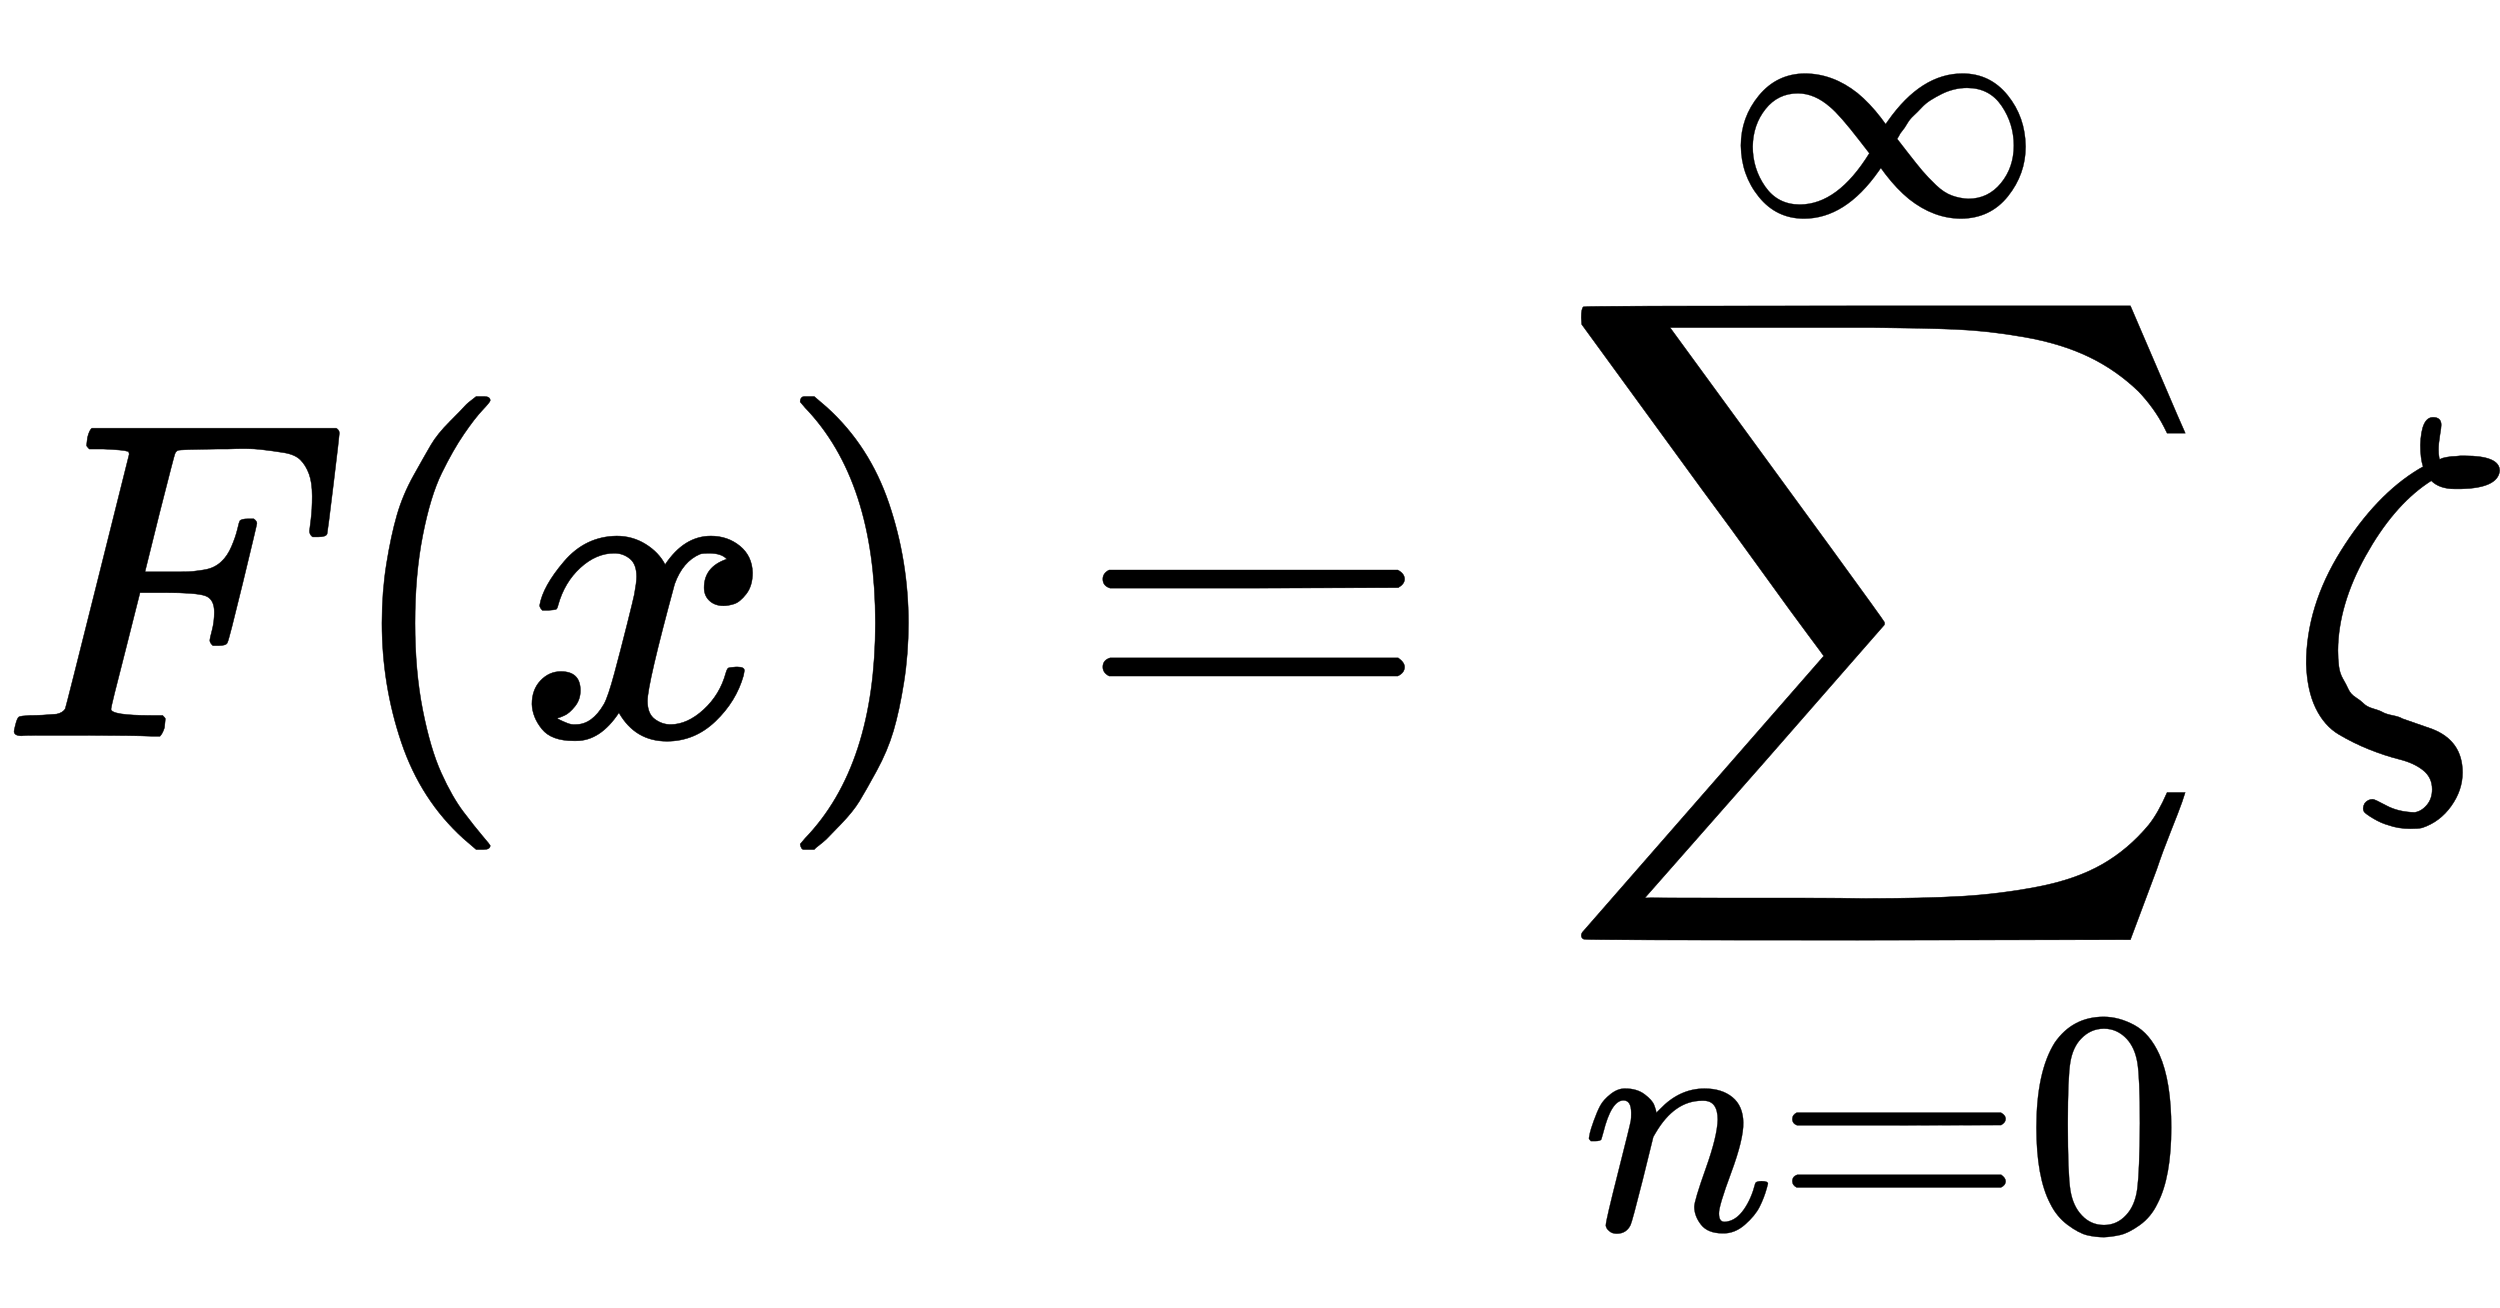
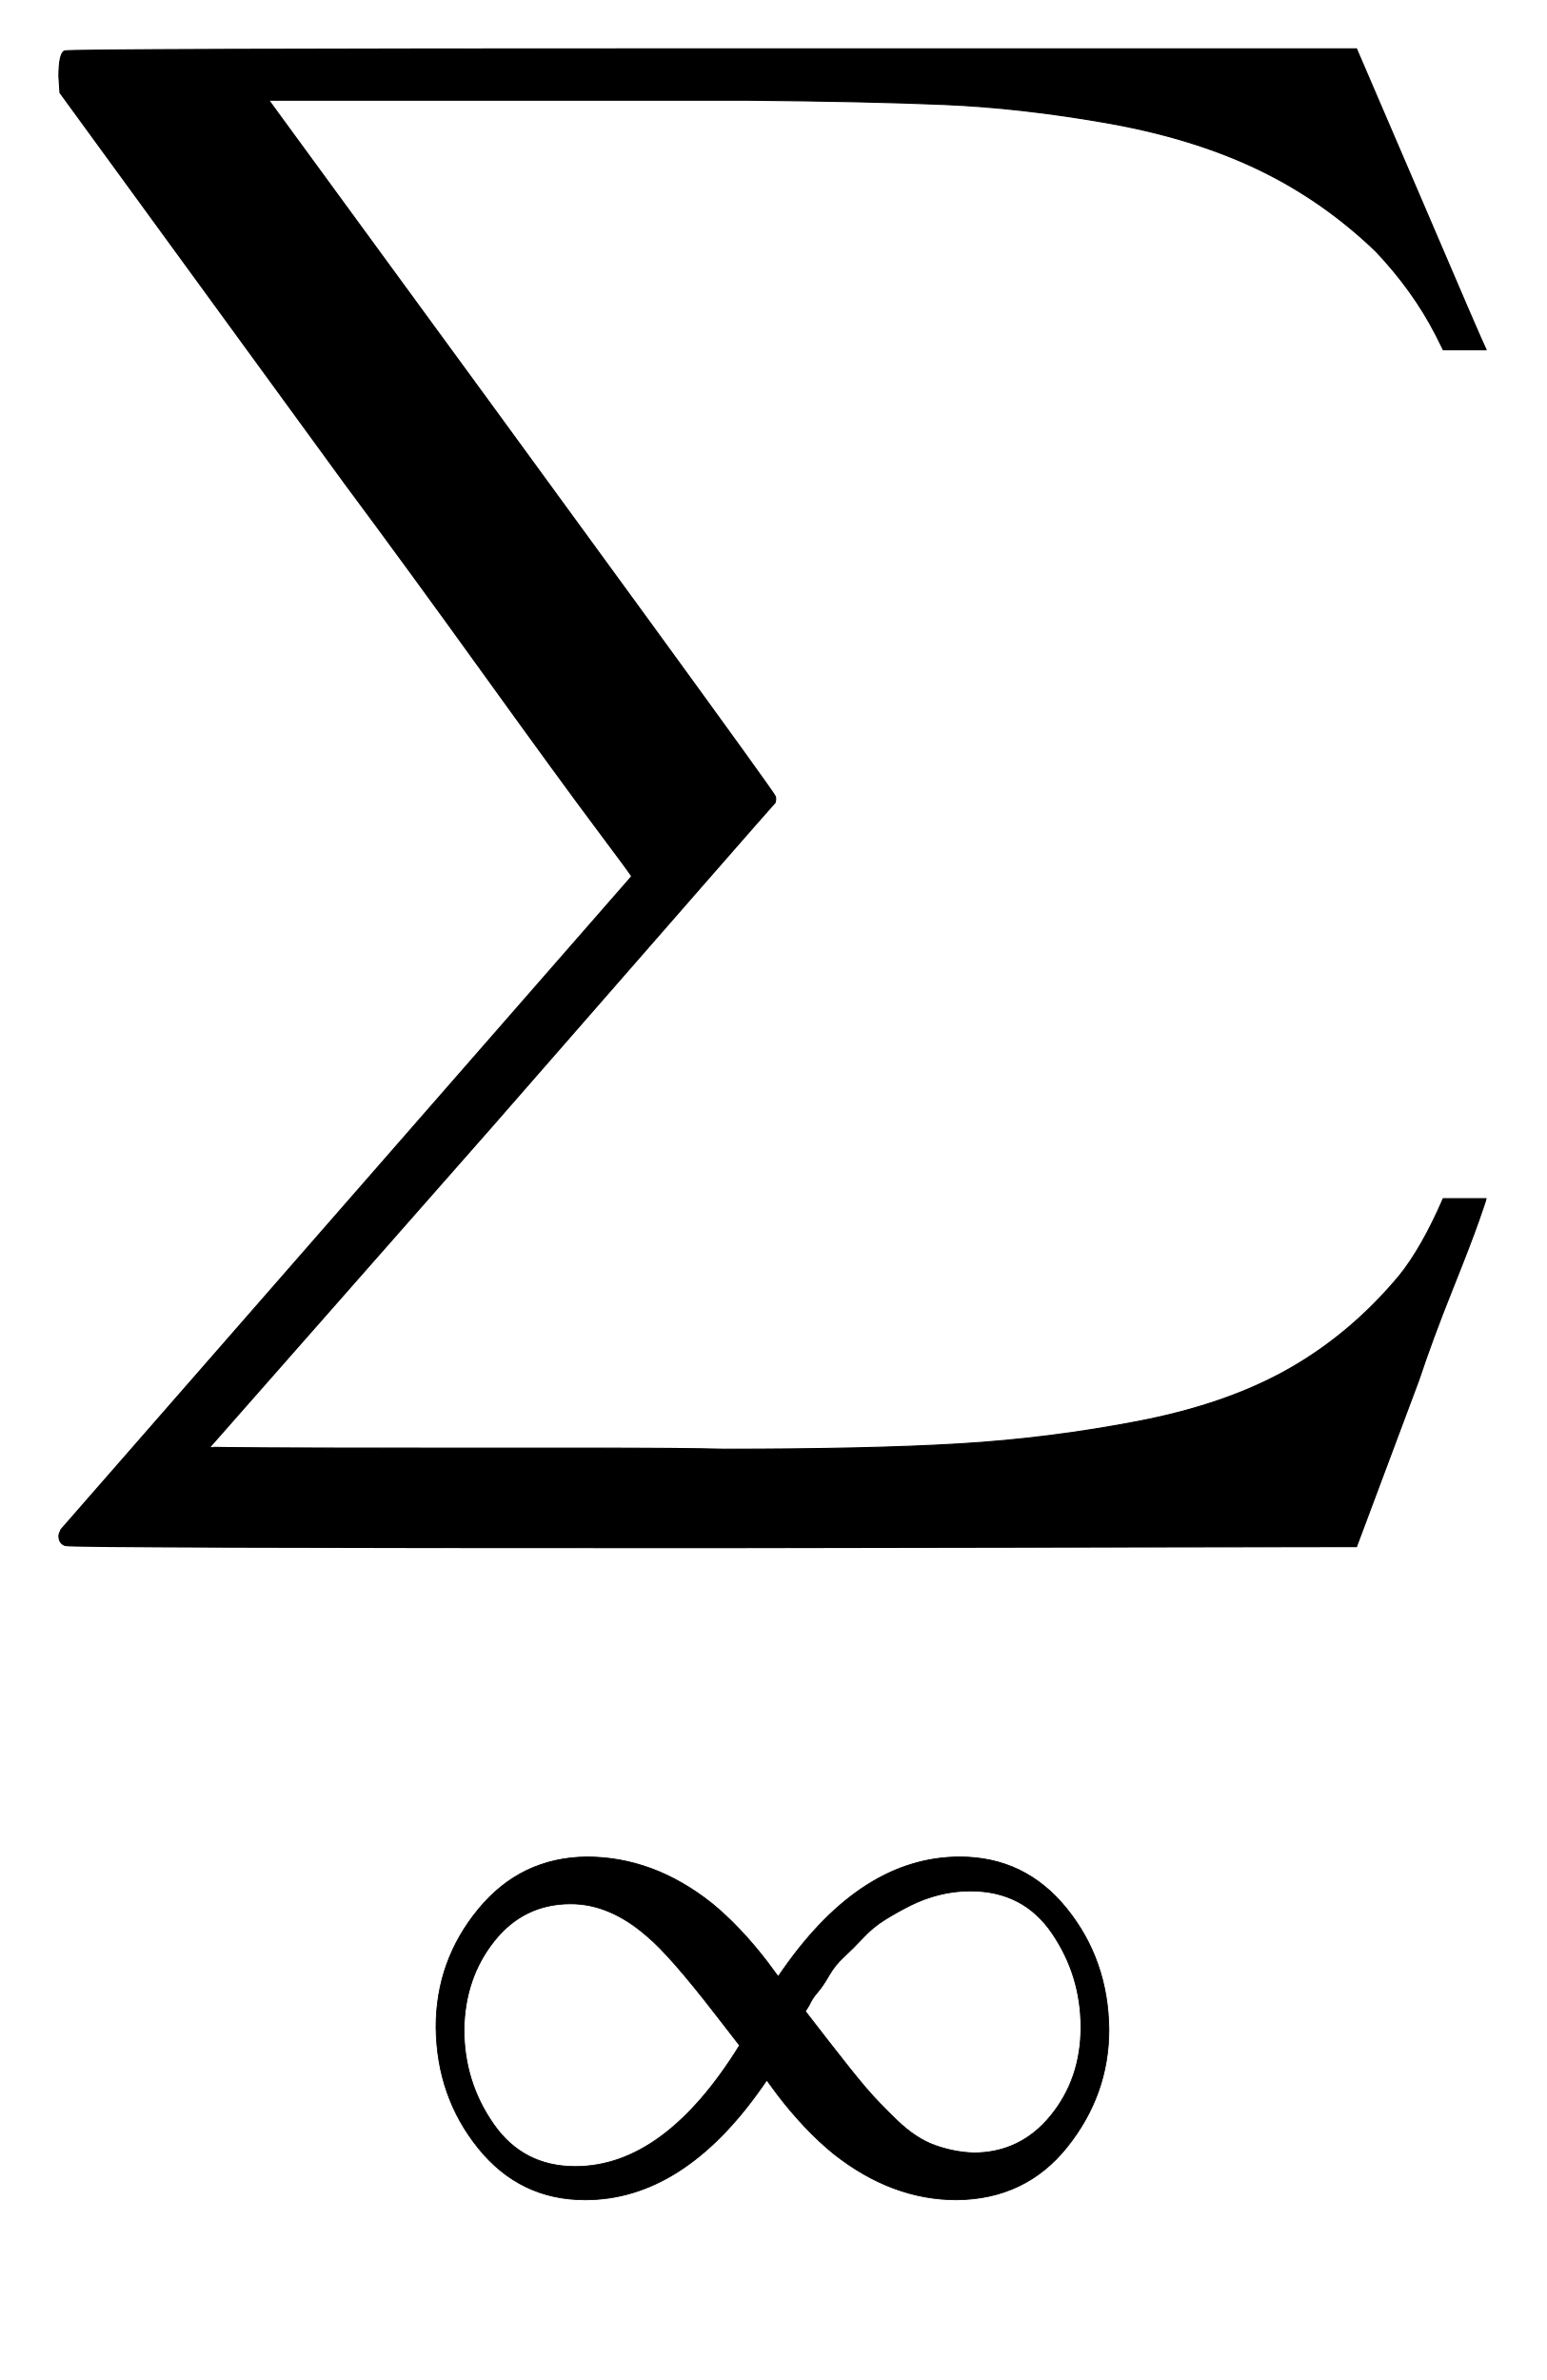
- <svg xmlns="http://www.w3.org/2000/svg" xmlns:xlink="http://www.w3.org/1999/xlink" width="12.815ex" height="6.702ex" style="vertical-align: -2.928ex;" viewBox="0 -1624.9 5517.7 2885.4" role="img" focusable="false" aria-labelledby="MathJax-SVG-1-Title">
+ <svg xmlns="http://www.w3.org/2000/svg" xmlns:xlink="http://www.w3.org/1999/xlink" width="3.355ex" height="5.163ex" style="vertical-align: -2.851ex;" viewBox="0 -995.6 1444.5 2223" role="img" focusable="false" aria-labelledby="MathJax-SVG-1-Title">
  <defs aria-hidden="true">
-     <path stroke-width="1" id="E1-MJMATHI-46" d="M48 1Q31 1 31 11Q31 13 34 25Q38 41 42 43T65 46Q92 46 125 49Q139 52 144 61Q146 66 215 342T285 622Q285 629 281 629Q273 632 228 634H197Q191 640 191 642T193 659Q197 676 203 680H742Q749 676 749 669Q749 664 736 557T722 447Q720 440 702 440H690Q683 445 683 453Q683 454 686 477T689 530Q689 560 682 579T663 610T626 626T575 633T503 634H480Q398 633 393 631Q388 629 386 623Q385 622 352 492L320 363H375Q378 363 398 363T426 364T448 367T472 374T489 386Q502 398 511 419T524 457T529 475Q532 480 548 480H560Q567 475 567 470Q567 467 536 339T502 207Q500 200 482 200H470Q463 206 463 212Q463 215 468 234T473 274Q473 303 453 310T364 317H309L277 190Q245 66 245 60Q245 46 334 46H359Q365 40 365 39T363 19Q359 6 353 0H336Q295 2 185 2Q120 2 86 2T48 1Z" />
-     <path stroke-width="1" id="E1-MJMAIN-28" d="M94 250Q94 319 104 381T127 488T164 576T202 643T244 695T277 729T302 750H315H319Q333 750 333 741Q333 738 316 720T275 667T226 581T184 443T167 250T184 58T225 -81T274 -167T316 -220T333 -241Q333 -250 318 -250H315H302L274 -226Q180 -141 137 -14T94 250Z" />
-     <path stroke-width="1" id="E1-MJMATHI-78" d="M52 289Q59 331 106 386T222 442Q257 442 286 424T329 379Q371 442 430 442Q467 442 494 420T522 361Q522 332 508 314T481 292T458 288Q439 288 427 299T415 328Q415 374 465 391Q454 404 425 404Q412 404 406 402Q368 386 350 336Q290 115 290 78Q290 50 306 38T341 26Q378 26 414 59T463 140Q466 150 469 151T485 153H489Q504 153 504 145Q504 144 502 134Q486 77 440 33T333 -11Q263 -11 227 52Q186 -10 133 -10H127Q78 -10 57 16T35 71Q35 103 54 123T99 143Q142 143 142 101Q142 81 130 66T107 46T94 41L91 40Q91 39 97 36T113 29T132 26Q168 26 194 71Q203 87 217 139T245 247T261 313Q266 340 266 352Q266 380 251 392T217 404Q177 404 142 372T93 290Q91 281 88 280T72 278H58Q52 284 52 289Z" />
-     <path stroke-width="1" id="E1-MJMAIN-29" d="M60 749L64 750Q69 750 74 750H86L114 726Q208 641 251 514T294 250Q294 182 284 119T261 12T224 -76T186 -143T145 -194T113 -227T90 -246Q87 -249 86 -250H74Q66 -250 63 -250T58 -247T55 -238Q56 -237 66 -225Q221 -64 221 250T66 725Q56 737 55 738Q55 746 60 749Z" />
-     <path stroke-width="1" id="E1-MJMAIN-3D" d="M56 347Q56 360 70 367H707Q722 359 722 347Q722 336 708 328L390 327H72Q56 332 56 347ZM56 153Q56 168 72 173H708Q722 163 722 153Q722 140 707 133H70Q56 140 56 153Z" />
    <path stroke-width="1" id="E1-MJSZ2-2211" d="M60 948Q63 950 665 950H1267L1325 815Q1384 677 1388 669H1348L1341 683Q1320 724 1285 761Q1235 809 1174 838T1033 881T882 898T699 902H574H543H251L259 891Q722 258 724 252Q725 250 724 246Q721 243 460 -56L196 -356Q196 -357 407 -357Q459 -357 548 -357T676 -358Q812 -358 896 -353T1063 -332T1204 -283T1307 -196Q1328 -170 1348 -124H1388Q1388 -125 1381 -145T1356 -210T1325 -294L1267 -449L666 -450Q64 -450 61 -448Q55 -446 55 -439Q55 -437 57 -433L590 177Q590 178 557 222T452 366T322 544L56 909L55 924Q55 945 60 948Z" />
-     <path stroke-width="1" id="E1-MJMATHI-6E" d="M21 287Q22 293 24 303T36 341T56 388T89 425T135 442Q171 442 195 424T225 390T231 369Q231 367 232 367L243 378Q304 442 382 442Q436 442 469 415T503 336T465 179T427 52Q427 26 444 26Q450 26 453 27Q482 32 505 65T540 145Q542 153 560 153Q580 153 580 145Q580 144 576 130Q568 101 554 73T508 17T439 -10Q392 -10 371 17T350 73Q350 92 386 193T423 345Q423 404 379 404H374Q288 404 229 303L222 291L189 157Q156 26 151 16Q138 -11 108 -11Q95 -11 87 -5T76 7T74 17Q74 30 112 180T152 343Q153 348 153 366Q153 405 129 405Q91 405 66 305Q60 285 60 284Q58 278 41 278H27Q21 284 21 287Z" />
-     <path stroke-width="1" id="E1-MJMAIN-30" d="M96 585Q152 666 249 666Q297 666 345 640T423 548Q460 465 460 320Q460 165 417 83Q397 41 362 16T301 -15T250 -22Q224 -22 198 -16T137 16T82 83Q39 165 39 320Q39 494 96 585ZM321 597Q291 629 250 629Q208 629 178 597Q153 571 145 525T137 333Q137 175 145 125T181 46Q209 16 250 16Q290 16 318 46Q347 76 354 130T362 333Q362 478 354 524T321 597Z" />
    <path stroke-width="1" id="E1-MJMAIN-221E" d="M55 217Q55 305 111 373T254 442Q342 442 419 381Q457 350 493 303L507 284L514 294Q618 442 747 442Q833 442 888 374T944 214Q944 128 889 59T743 -11Q657 -11 580 50Q542 81 506 128L492 147L485 137Q381 -11 252 -11Q166 -11 111 57T55 217ZM907 217Q907 285 869 341T761 397Q740 397 720 392T682 378T648 359T619 335T594 310T574 285T559 263T548 246L543 238L574 198Q605 158 622 138T664 94T714 61T765 51Q827 51 867 100T907 217ZM92 214Q92 145 131 89T239 33Q357 33 456 193L425 233Q364 312 334 337Q285 380 233 380Q171 380 132 331T92 214Z" />
-     <path stroke-width="1" id="E1-MJMATHI-3B6" d="M296 643Q298 704 324 704Q342 704 342 687Q342 682 339 664T336 633Q336 623 337 618T338 611Q339 612 341 612Q343 614 354 616T374 618L384 619H394Q471 619 471 586Q467 548 386 546H372Q338 546 320 564L311 558Q235 506 175 398T114 190Q114 171 116 155T125 127T137 104T153 86T171 72T192 61T213 53T235 46T256 39L322 16Q389 -10 389 -80Q389 -119 364 -154T300 -202Q292 -204 274 -204Q247 -204 225 -196Q210 -192 193 -182T172 -167Q167 -159 173 -148Q180 -139 191 -139Q195 -139 221 -153T283 -168Q298 -166 310 -152T322 -117Q322 -91 302 -75T250 -51T183 -29T116 4T65 62T44 160Q44 287 121 410T293 590L302 595Q296 613 296 643Z" />
  </defs>
  <g stroke="currentColor" fill="currentColor" stroke-width="0" transform="matrix(1 0 0 -1 0 0)" aria-hidden="true">
-     <use xlink:href="#E1-MJMATHI-46" x="0" y="0" />
-     <use xlink:href="#E1-MJMAIN-28" x="749" y="0" />
-     <use xlink:href="#E1-MJMATHI-78" x="1139" y="0" />
-     <use xlink:href="#E1-MJMAIN-29" x="1711" y="0" />
-     <use xlink:href="#E1-MJMAIN-3D" x="2378" y="0" />
-     <g transform="translate(3435,0)">
-       <use xlink:href="#E1-MJSZ2-2211" x="0" y="0" />
-       <g transform="translate(57,-1090)">
-         <use transform="scale(0.707)" xlink:href="#E1-MJMATHI-6E" x="0" y="0" />
-         <use transform="scale(0.707)" xlink:href="#E1-MJMAIN-3D" x="600" y="0" />
-         <use transform="scale(0.707)" xlink:href="#E1-MJMAIN-30" x="1379" y="0" />
-       </g>
-       <use transform="scale(0.707)" xlink:href="#E1-MJMAIN-221E" x="521" y="1627" />
-       <use xlink:href="#E1-MJMATHI-3B6" x="1611" y="0" />
-     </g>
+     <use xlink:href="#E1-MJSZ2-2211" x="0" y="0" />
+     <use transform="scale(0.707)" xlink:href="#E1-MJMAIN-221E" x="521" y="-1487" />
  </g>
</svg>
